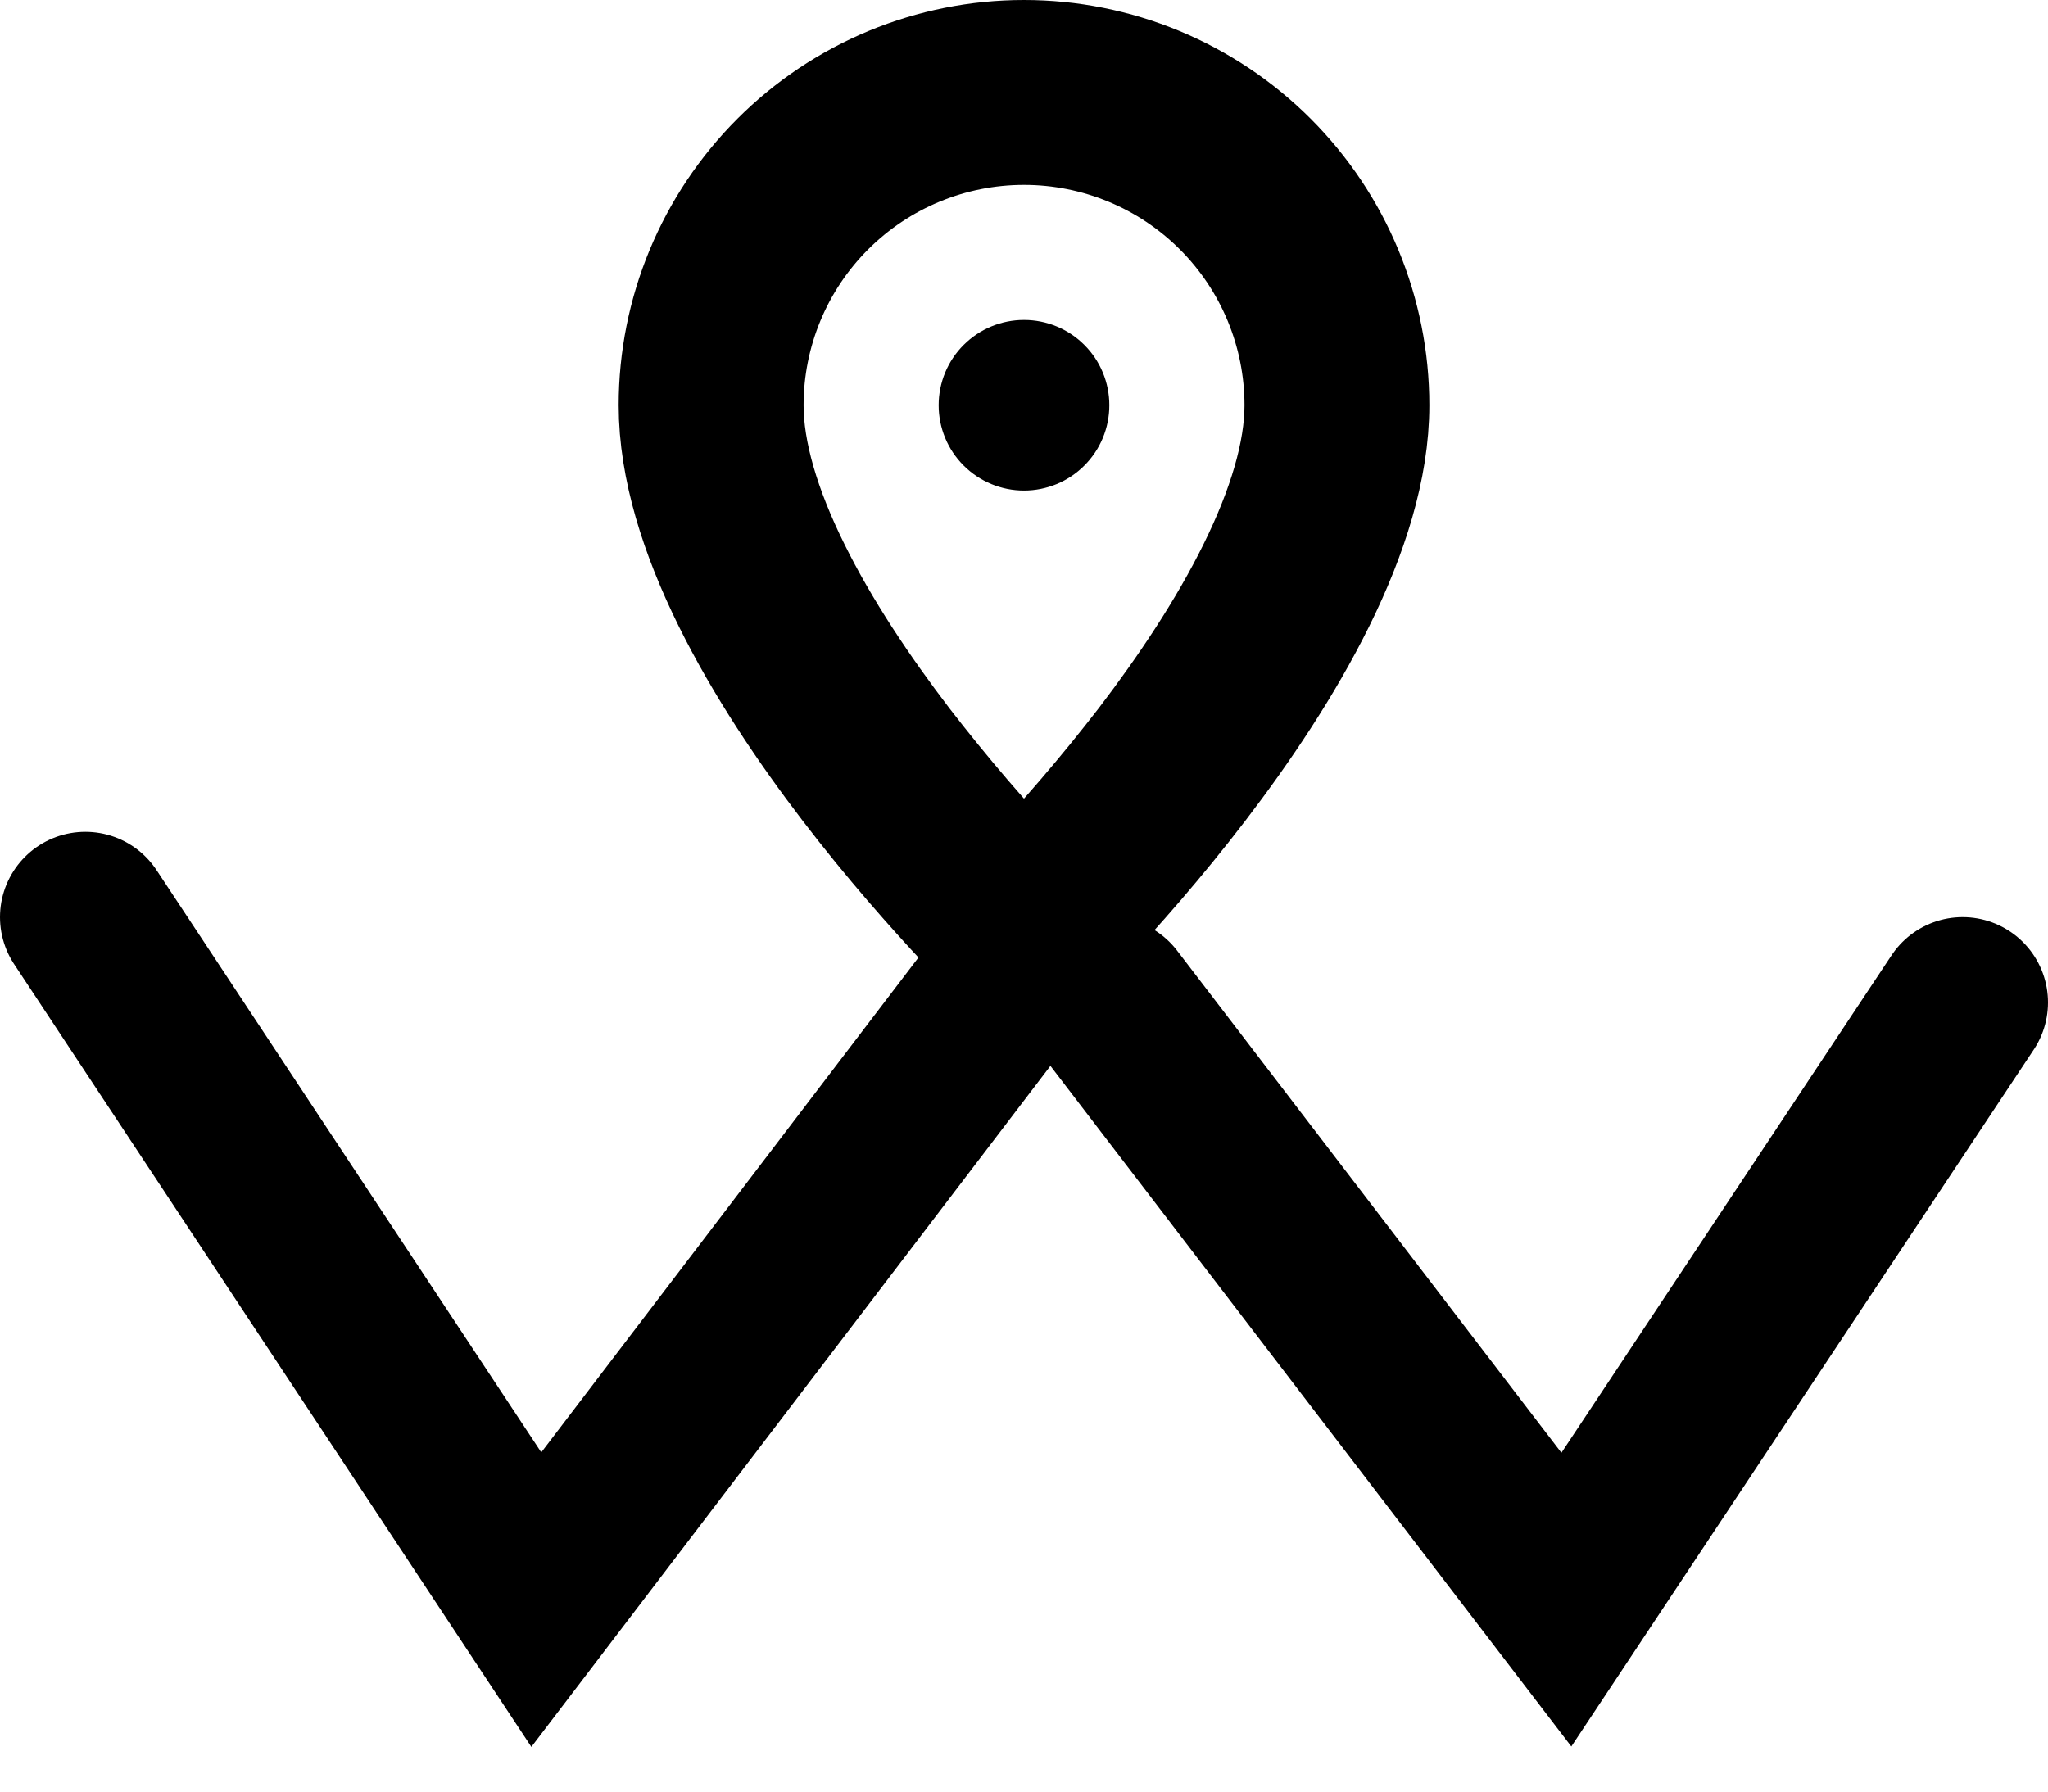
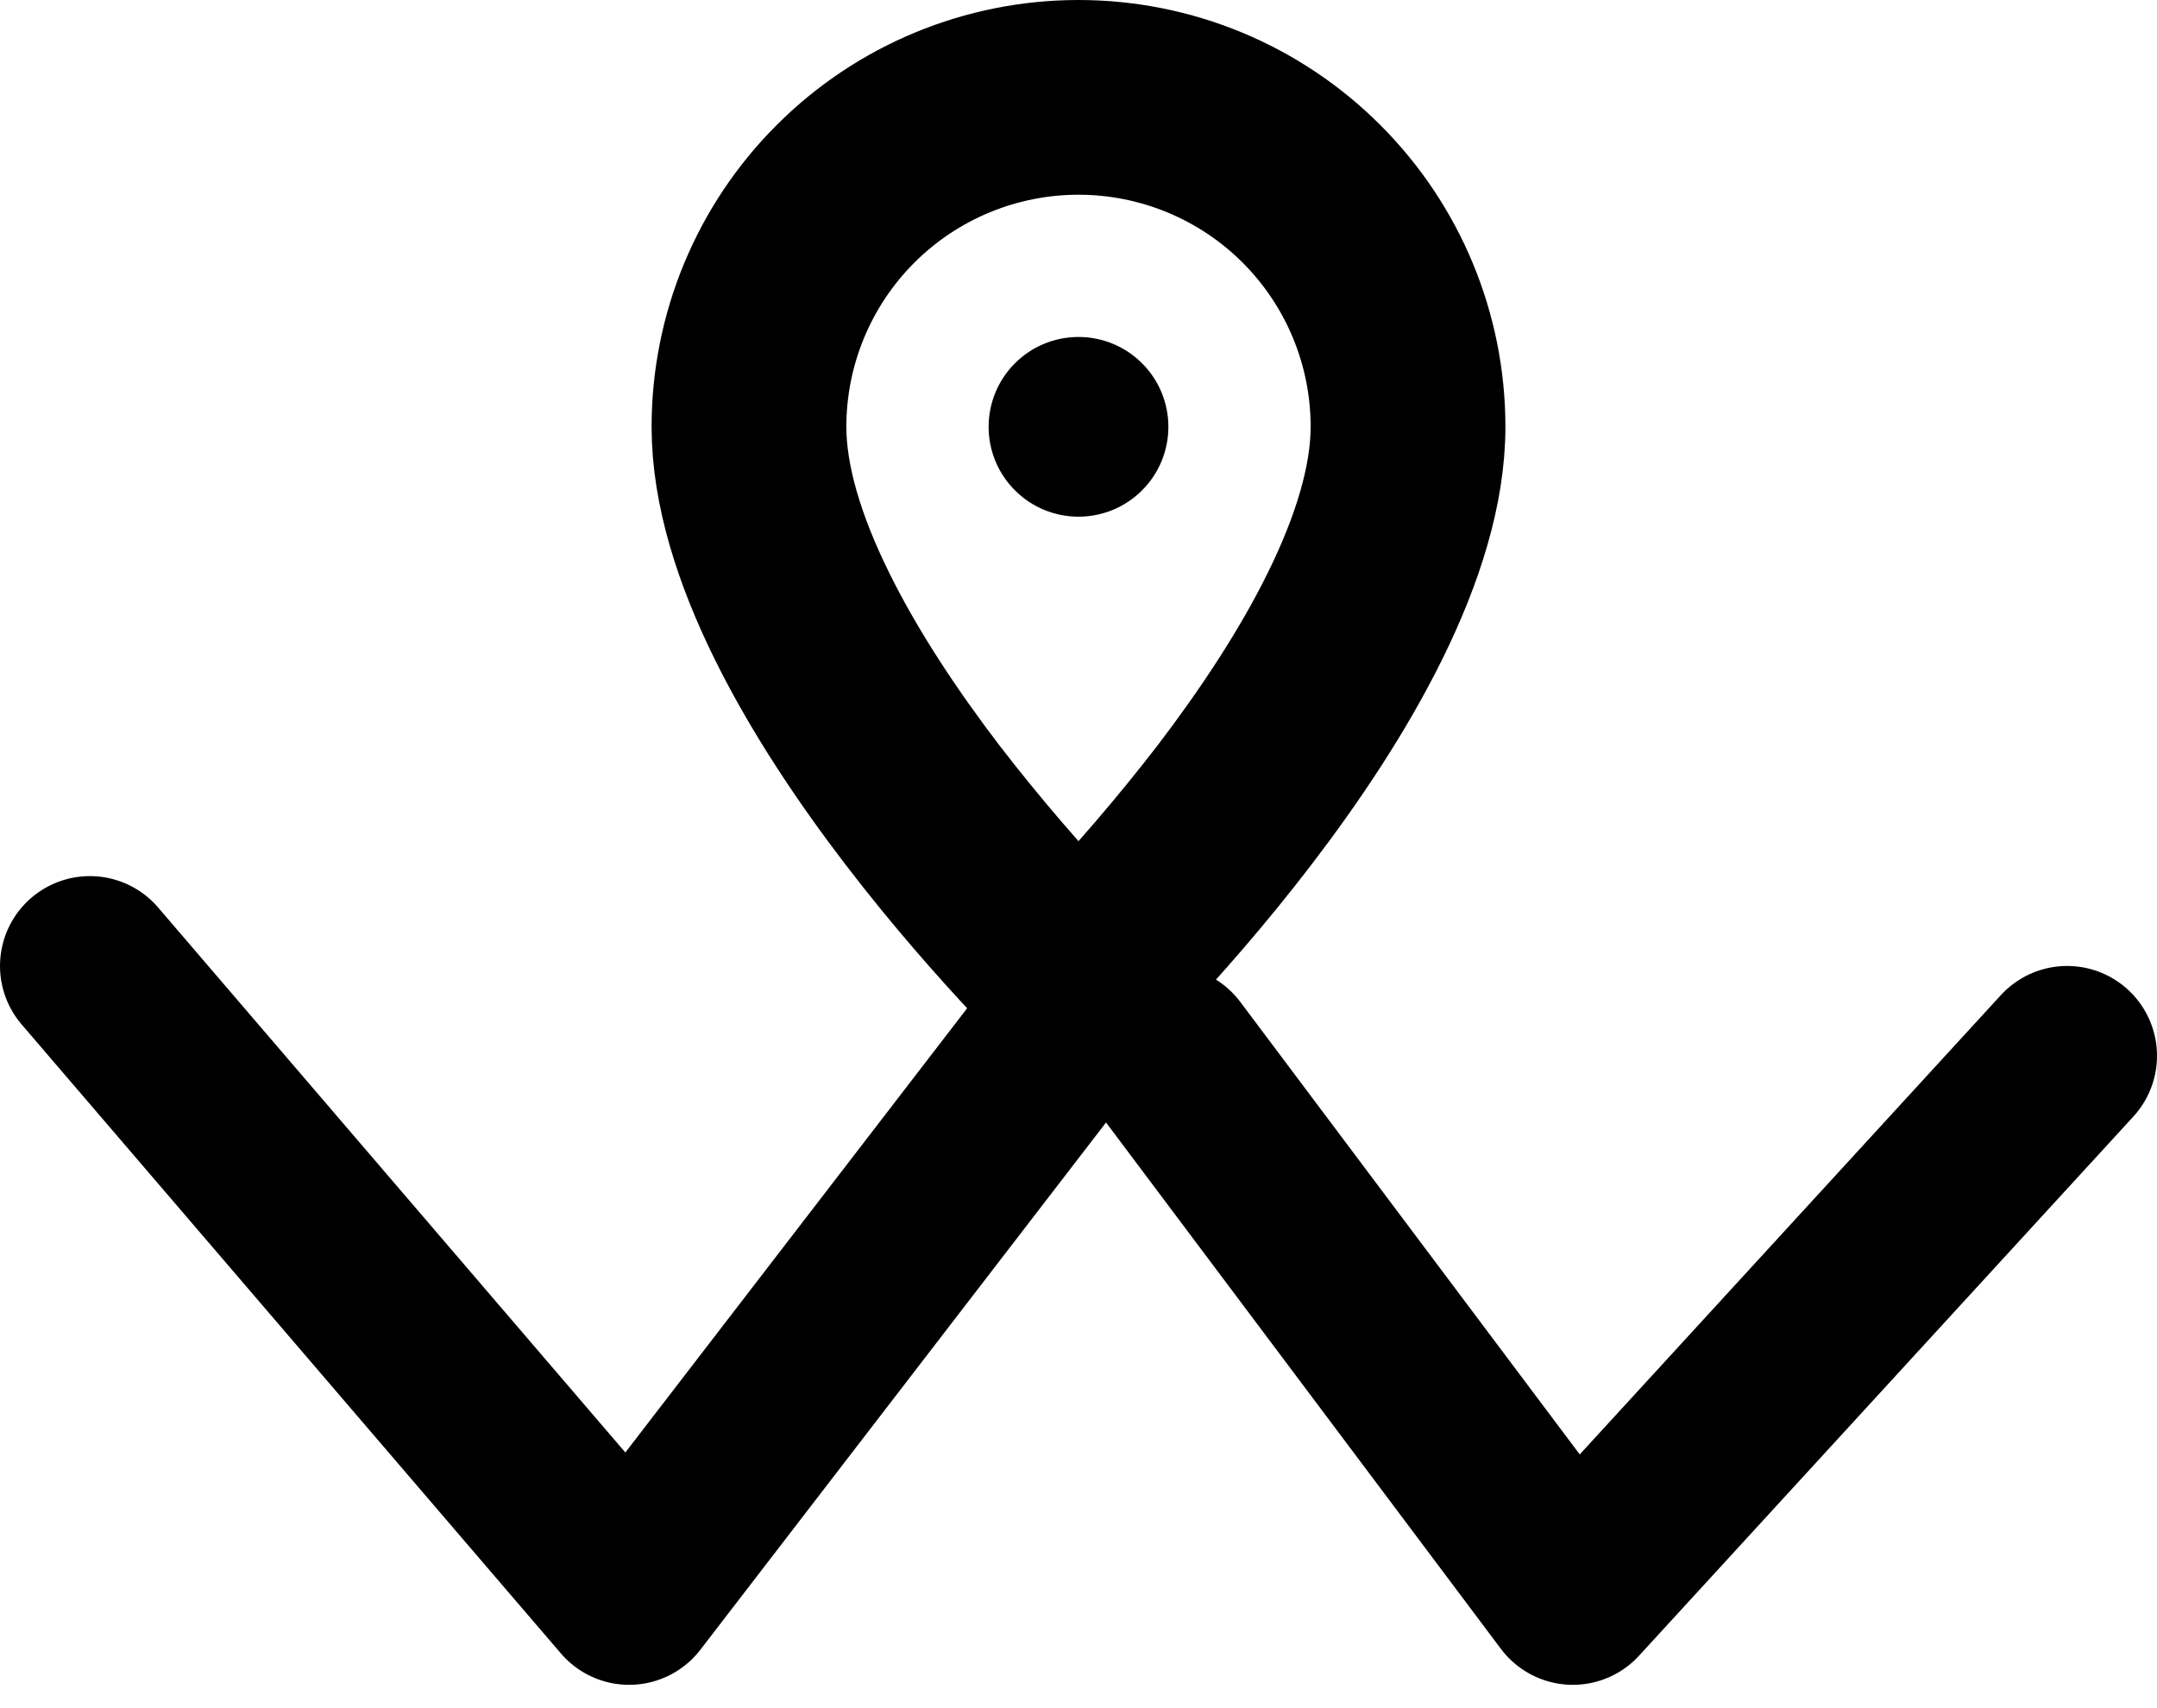
- <svg xmlns="http://www.w3.org/2000/svg" width="24" height="21" viewBox="0 0 24 21" fill="none">
-   <path d="M23 11.75L18.356 18.75L13 11.75" stroke="black" stroke-width="2" stroke-linecap="round" />
-   <path d="M1 10.75L6.285 18.75L12 11.25" stroke="black" stroke-width="2" stroke-linecap="round" />
-   <path d="M14.777 6.71C14.428 7.418 13.955 8.123 13.471 8.757C13.011 9.353 12.52 9.925 12 10.47C11.48 9.925 10.989 9.353 10.53 8.757C10.046 8.123 9.572 7.418 9.223 6.71C8.869 5.995 8.667 5.325 8.667 4.75C8.667 3.866 9.018 3.018 9.643 2.393C10.268 1.768 11.116 1.417 12 1.417C12.884 1.417 13.732 1.768 14.357 2.393C14.982 3.018 15.334 3.866 15.334 4.75C15.334 5.325 15.13 5.995 14.777 6.71ZM12 11.417C12 11.417 16 7.626 16 4.75C16 3.689 15.579 2.672 14.829 1.922C14.078 1.171 13.061 0.75 12 0.75C10.939 0.75 9.922 1.171 9.172 1.922C8.422 2.672 8 3.689 8 4.75C8 7.626 12 11.417 12 11.417Z" fill="black" stroke="black" stroke-width="1.5" />
-   <path d="M12 3.75C11.735 3.75 11.481 3.855 11.293 4.043C11.105 4.23 11 4.485 11 4.75C11 5.015 11.105 5.27 11.293 5.457C11.481 5.645 11.735 5.75 12 5.75C12.265 5.75 12.52 5.645 12.707 5.457C12.895 5.27 13 5.015 13 4.75C13 4.485 12.895 4.23 12.707 4.043C12.52 3.855 12.265 3.75 12 3.75Z" fill="black" />
+ <svg xmlns="http://www.w3.org/2000/svg" width="24" height="19" viewBox="0 0 24 19" fill="none">
+   <path d="M23 11.75L17.5 17.75L13 11.75" stroke="black" stroke-width="2" stroke-linecap="round" stroke-linejoin="round" />
+   <path d="M1 10.75L7 17.75L12 11.25" stroke="black" stroke-width="2" stroke-linecap="round" stroke-linejoin="round" />
+   <path d="M14.777 6.71C14.428 7.418 13.955 8.123 13.471 8.757C13.011 9.353 12.52 9.925 12 10.47C11.48 9.925 10.989 9.353 10.529 8.757C10.045 8.123 9.572 7.418 9.223 6.71C8.869 5.995 8.667 5.325 8.667 4.75C8.667 3.866 9.018 3.018 9.643 2.393C10.268 1.768 11.116 1.417 12 1.417C12.884 1.417 13.732 1.768 14.357 2.393C14.982 3.018 15.333 3.866 15.333 4.75C15.333 5.325 15.13 5.995 14.777 6.71ZM12 11.417C12 11.417 16 7.626 16 4.75C16 3.689 15.579 2.672 14.828 1.922C14.078 1.171 13.061 0.75 12 0.75C10.939 0.75 9.922 1.171 9.172 1.922C8.421 2.672 8 3.689 8 4.75C8 7.626 12 11.417 12 11.417Z" fill="black" stroke="black" stroke-width="1.5" />
+   <path d="M12 3.75C11.735 3.75 11.48 3.855 11.293 4.043C11.105 4.23 11 4.485 11 4.75C11 5.015 11.105 5.27 11.293 5.457C11.48 5.645 11.735 5.75 12 5.75C12.265 5.75 12.52 5.645 12.707 5.457C12.895 5.27 13 5.015 13 4.75C13 4.485 12.895 4.23 12.707 4.043C12.52 3.855 12.265 3.75 12 3.75Z" fill="black" />
</svg>
